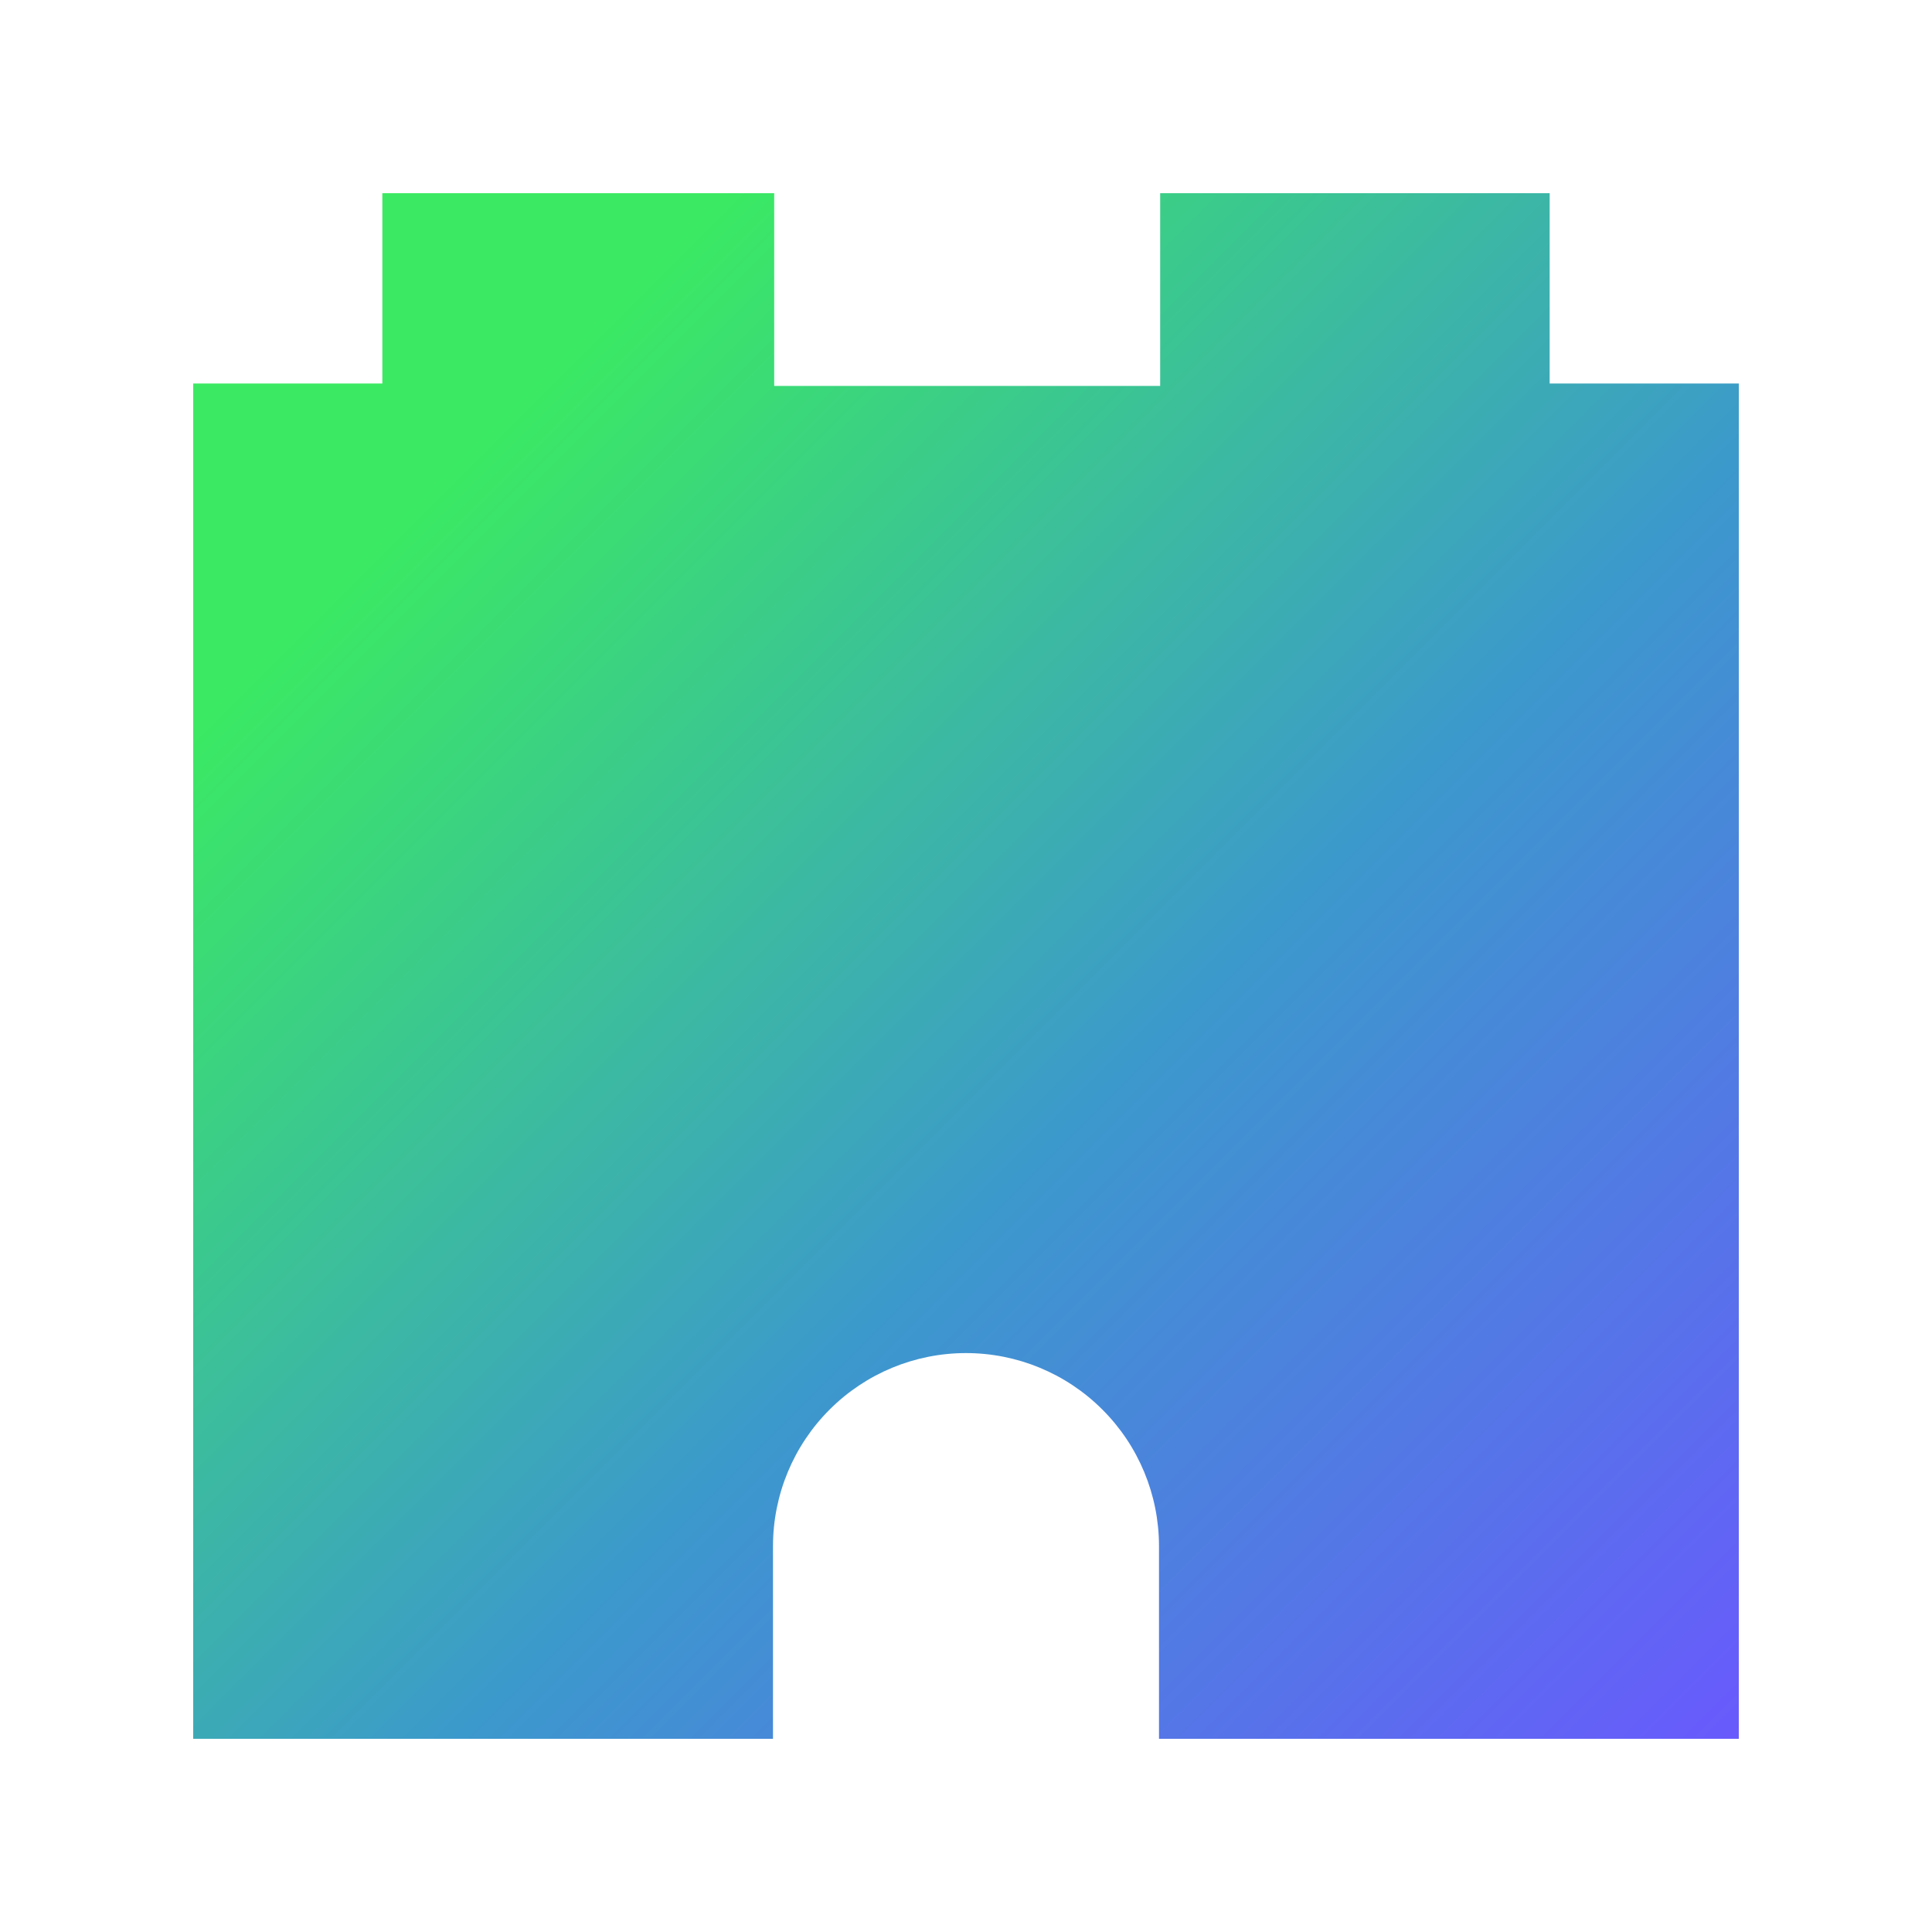
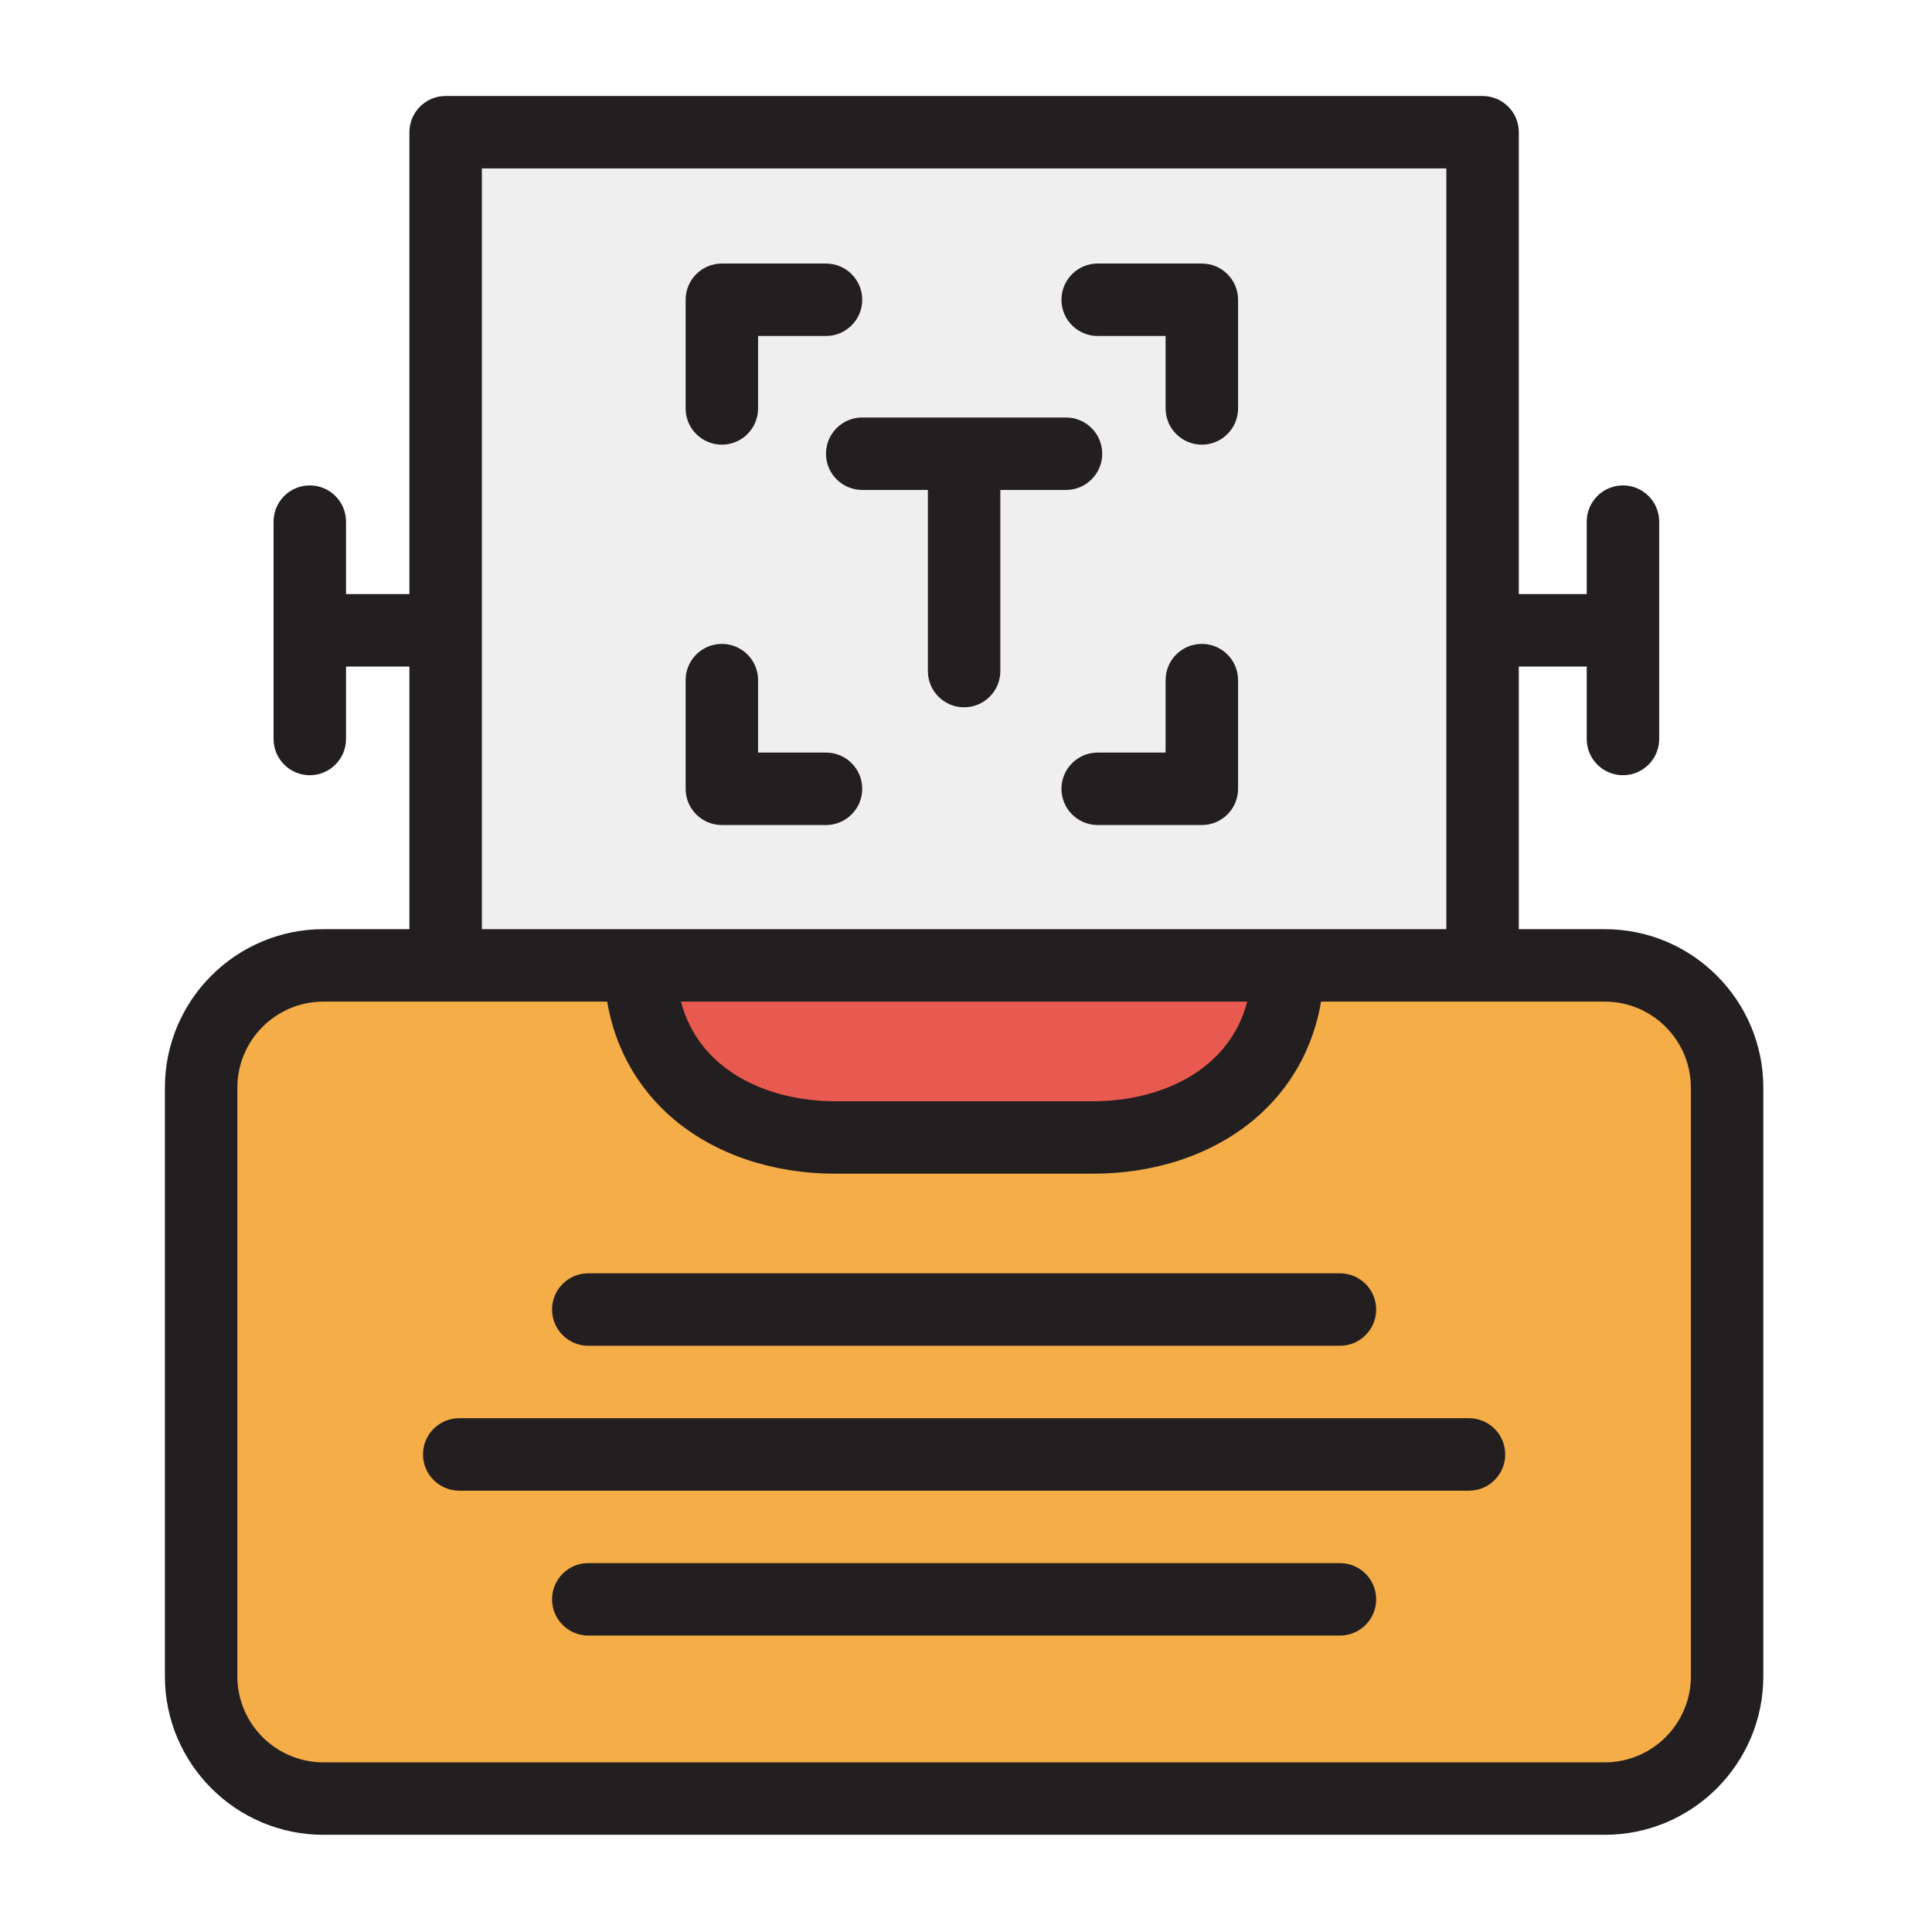
- <svg xmlns="http://www.w3.org/2000/svg" width="40" height="40" viewBox="0 0 40 40" fill="none">
-   <path d="M32.084 7.94V4H24.02V7.99H16.029V4H7.916V7.94H4V36H16.004V32.005C16.006 30.946 16.427 29.931 17.177 29.183C17.926 28.434 18.941 28.014 20 28.014C21.059 28.014 22.074 28.434 22.823 29.183C23.573 29.931 23.994 30.946 23.996 32.005V36H36V7.94H32.084Z" fill="url(#paint0_linear)" />
-   <defs>
-     <linearGradient id="paint0_linear" x1="2.942" y1="4.9" x2="37.777" y2="39.734" gradientUnits="userSpaceOnUse">
-       <stop offset="0.159" stop-color="#3BEA62" />
-       <stop offset="0.54" stop-color="#3C99CC" />
-       <stop offset="0.937" stop-color="#6B57FF" />
-     </linearGradient>
-   </defs>
+ <svg xmlns="http://www.w3.org/2000/svg" version="1.1" id="Layer_1" x="0px" y="0px" viewBox="0 0 40 40" xml:space="preserve" width="40" height="40">
+   <defs id="defs1091" />
+   <rect x="9.226" y="2.738" style="fill:#efefef;stroke-width:0.07" width="21.469" height="17.25" id="rect1032" />
+   <path style="fill:#f4ad47;stroke-width:0.07" d="M 33.227,37.237 H 6.695 c -1.398,0 -2.531,-1.133 -2.531,-2.531 v -12.187 c 0,-1.398 1.133,-2.531 2.531,-2.531 H 33.226 c 1.398,0 2.531,1.133 2.531,2.531 v 12.187 c 8e-5,1.398 -1.133,2.531 -2.531,2.531 z" id="path1034" />
+   <path style="fill:#e8594f;stroke-width:0.07" d="m 22.633,23.55 h -5.344 c -2.226,0 -4.031,-1.336 -4.031,-3.563 v 0 h 13.406 v 0 c -8e-5,2.226 -1.805,3.563 -4.031,3.563 z" id="path1036" />
+   <g id="g1056" transform="matrix(0.0703125,0,0,0.0703125,1.9609,1.987487)">
+     <path style="fill:#231f20" d="m 215.333,105.333 c 0,5.891 4.776,10.667 10.667,10.667 h 19.333 v 53.333 c 0,5.891 4.776,10.667 10.667,10.667 5.891,0 10.667,-4.776 10.667,-10.667 V 116 H 286 c 5.891,0 10.667,-4.776 10.667,-10.667 0,-5.891 -4.776,-10.666 -10.667,-10.666 h -60 c -5.891,0 -10.667,4.776 -10.667,10.666 z" id="path1038" />
+     <path style="fill:#231f20" d="m 295.333,70.667 h 20 V 92 c 0,5.891 4.776,10.667 10.667,10.667 5.891,0 10.667,-4.776 10.667,-10.667 V 60 c 0,-5.891 -4.776,-10.667 -10.667,-10.667 h -30.667 c -5.891,0 -10.667,4.776 -10.667,10.667 10e-4,5.891 4.777,10.667 10.667,10.667 z" id="path1040" />
+     <path style="fill:#231f20" d="m 184.667,102.667 c 5.891,0 10.667,-4.776 10.667,-10.667 V 70.667 h 20 C 221.224,70.667 226,65.891 226,60 226,54.109 221.224,49.333 215.333,49.333 H 184.666 C 178.776,49.333 174,54.109 174,60 v 32 c 0,5.891 4.776,10.667 10.667,10.667 z" id="path1042" />
+     <path style="fill:#231f20" d="m 184.667,214.667 h 30.667 c 5.891,0 10.667,-4.776 10.667,-10.667 0,-5.891 -4.776,-10.667 -10.667,-10.667 h -20 V 172 c 0,-5.891 -4.776,-10.667 -10.667,-10.667 -5.891,0 -10.667,4.776 -10.667,10.667 v 32 c 0,5.891 4.776,10.667 10.667,10.667 z" id="path1044" />
+     <path style="fill:#231f20" d="m 326,161.333 c -5.891,0 -10.667,4.776 -10.667,10.667 v 21.333 h -20 c -5.891,0 -10.667,4.776 -10.667,10.667 0,5.891 4.776,10.667 10.667,10.667 H 326 c 5.891,0 10.667,-4.776 10.667,-10.667 v -32 c 0,-5.891 -4.776,-10.667 -10.667,-10.667 z" id="path1046" />
+     <path style="fill:#231f20" d="M 444.667,245.333 H 419.334 V 168 h 20 v 21.333 c 0,5.891 4.776,10.667 10.667,10.667 5.891,0 10.667,-4.776 10.667,-10.667 v -64 c 0,-5.891 -4.776,-10.667 -10.667,-10.667 -5.891,0 -10.667,4.776 -10.667,10.667 v 21.333 h -20 v -136 C 419.333,4.776 414.557,0 408.667,0 H 103.333 C 97.442,0 92.666,4.776 92.666,10.667 v 136 H 74 v -21.333 c 0,-5.891 -4.776,-10.667 -10.667,-10.667 -5.891,0 -10.667,4.776 -10.667,10.667 v 64 c 0,5.891 4.776,10.667 10.667,10.667 5.891,0 10.667,-4.777 10.667,-10.668 V 168 h 18.667 v 77.333 H 67.333 c -25.732,0 -46.667,20.935 -46.667,46.667 v 173.333 c 0,25.732 20.935,46.667 46.667,46.667 h 377.333 c 25.732,0 46.667,-20.935 46.667,-46.667 V 292 c 0,-25.732 -20.934,-46.667 -46.666,-46.667 z M 114,21.333 h 284 v 224 H 351.333 160.667 114 Z M 339.365,266.667 C 334.141,286.839 313.993,296 294,296 h -76 c -19.993,0 -40.141,-9.161 -45.365,-29.333 z M 470,465.333 c 0,13.969 -11.364,25.333 -25.333,25.333 H 67.333 C 53.364,490.667 42,479.303 42,465.333 V 292 c 0,-13.969 11.364,-25.333 25.333,-25.333 h 36 47.56 c 2.309,13.727 9.099,25.805 19.708,34.711 12.259,10.289 29.092,15.956 47.399,15.956 h 76 c 18.307,0 35.139,-5.667 47.399,-15.956 10.611,-8.907 17.4,-20.984 19.708,-34.711 h 47.56 36 C 458.636,266.667 470,278.031 470,292 Z" id="path1048" />
+     <path style="fill:#231f20" d="m 145.333,368 h 221.333 c 5.891,0 10.667,-4.776 10.667,-10.667 0,-5.891 -4.776,-10.667 -10.667,-10.667 H 145.333 c -5.891,0 -10.667,4.776 -10.667,10.667 0,5.891 4.777,10.667 10.667,10.667 z" id="path1050" />
+     <path style="fill:#231f20" d="M 366.667,432 H 145.333 c -5.891,0 -10.667,4.776 -10.667,10.667 0,5.891 4.776,10.667 10.667,10.667 h 221.333 c 5.891,0 10.667,-4.776 10.667,-10.667 0,-5.891 -4.776,-10.667 -10.666,-10.667 z" id="path1052" />
+     <path style="fill:#231f20" d="M 404.667,389.333 H 107.333 c -5.891,0 -10.667,4.776 -10.667,10.667 0,5.891 4.776,10.667 10.667,10.667 h 297.333 c 5.891,0 10.667,-4.776 10.667,-10.667 0,-5.891 -4.776,-10.667 -10.666,-10.667 z" id="path1054" />
+   </g>
+   <g id="g1058" transform="matrix(0.0703125,0,0,0.0703125,237.9995,238)">
+ </g>
+   <g id="g1060" transform="matrix(0.0703125,0,0,0.0703125,237.9995,238)">
+ </g>
+   <g id="g1062" transform="matrix(0.0703125,0,0,0.0703125,237.9995,238)">
+ </g>
+   <g id="g1064" transform="matrix(0.0703125,0,0,0.0703125,237.9995,238)">
+ </g>
+   <g id="g1066" transform="matrix(0.0703125,0,0,0.0703125,237.9995,238)">
+ </g>
+   <g id="g1068" style="display:inline" transform="matrix(0.0703125,0,0,0.0703125,237.9995,238)">
+ </g>
+   <g id="g1070" transform="matrix(0.0703125,0,0,0.0703125,237.9995,238)">
+ </g>
+   <g id="g1072" transform="matrix(0.0703125,0,0,0.0703125,237.9995,238)">
+ </g>
+   <g id="g1074" transform="matrix(0.0703125,0,0,0.0703125,237.9995,238)">
+ </g>
+   <g id="g1076" transform="matrix(0.0703125,0,0,0.0703125,237.9995,238)">
+ </g>
+   <g id="g1078" transform="matrix(0.0703125,0,0,0.0703125,237.9995,238)">
+ </g>
+   <g id="g1080" transform="matrix(0.0703125,0,0,0.0703125,237.9995,238)">
+ </g>
+   <g id="g1082" transform="matrix(0.0703125,0,0,0.0703125,237.9995,238)">
+ </g>
+   <g id="g1084" transform="matrix(0.0703125,0,0,0.0703125,237.9995,238)">
+ </g>
+   <g id="g1086" transform="matrix(0.0703125,0,0,0.0703125,237.9995,238)">
+ </g>
</svg>
